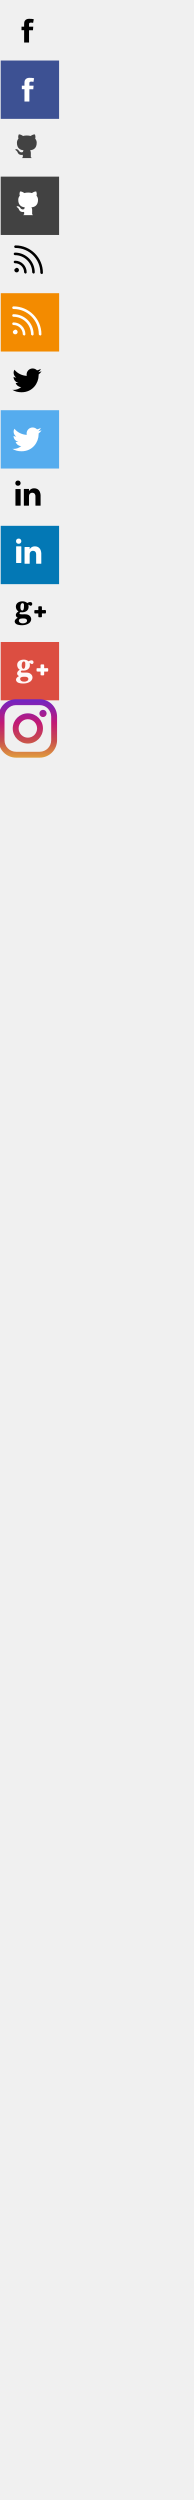
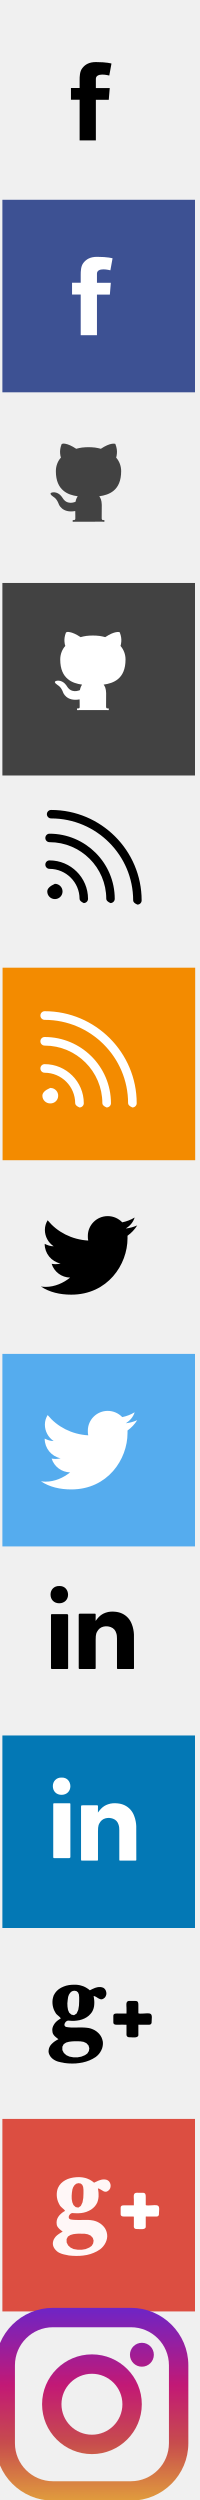
- <svg xmlns="http://www.w3.org/2000/svg" xmlns:xlink="http://www.w3.org/1999/xlink" enable-background="new 0 0 1400 980" version="1.1" viewBox="0 0 99.156 1283.9">
+ <svg xmlns="http://www.w3.org/2000/svg" xmlns:xlink="http://www.w3.org/1999/xlink" enable-background="new 0 0 1400 980" version="1.1" viewBox="0 0 31 389">
  <defs>
    <path id="ba" d="M21.18 316.97v-1.02-.52c0-.1.06-.06.17-.06h1.34c.13 0 .28.02.4-.06.18-.12.16-.31.16-.49 0-.29.13-.95-.16-1.13-.26-.17-.82-.06-1.11-.06-.14 0-.8.07-.8-.07v-1.22c0-.34 0-.67-.45-.67h-.64c-.16 0-.37-.03-.53.03-.35.14-.23.74-.23 1.01 0 .08.02.92 0 .92h-1.18c-.33 0-.87-.09-.87.36v1.03c0 .45.61.35.91.35.1 0 1.14-.01 1.14.01v1.28c0 .13-.02.32.04.45.1.23.35.22.56.22.33 0 1.25.16 1.25-.36" />
    <path id="ab" d="M0 360.05v-30h30v30H0z" />
    <path id="az" d="M22.33 346.85v-1.02-.51c0-.1.06-.06.17-.06h1.33c.13 0 .29.02.41-.06.18-.12.15-.31.15-.49 0-.29.14-.95-.15-1.13-.27-.17-.83-.06-1.12-.06-.13 0-.79.07-.79-.07v-1.22c0-.33 0-.67-.46-.67h-.64c-.15 0-.37-.02-.52.04-.35.13-.23.73-.23 1.01 0 .07.01.91 0 .91h-1.19c-.33 0-.87-.09-.87.36v1.03c0 .44.62.35.92.35.09 0 1.14-.01 1.14.01v1.27c0 .13-.03.33.03.46.1.23.35.21.57.21.32 0 1.25.16 1.25-.36" />
    <path id="ay" d="M19.59 252c.25.28.44.61.57.96.11.28.19.55.24.84.04.25.09.5.09.76 0 1.75 0 3.51.01 5.26 0 .09-.03.12-.11.12-.81 0-1.61-.01-2.41 0-.12 0-.13-.05-.13-.14v-4.6c0-.29-.02-.58-.11-.84-.13-.45-.41-.78-.87-.95-.38-.14-.77-.16-1.17-.06-.43.11-.74.39-.95.78-.13.22-.17.44-.2.69-.01.19-.02.37-.02.56v4.41c0 .12-.04.15-.15.15-.78-.01-1.56-.01-2.34 0-.14 0-.15-.05-.15-.17v-8.13c0-.32 0-.32.32-.32h2.19c.1 0 .13.03.13.13-.01.32-.01.64-.01 1 .18-.22.3-.42.48-.59.32-.33.68-.56 1.11-.7.48-.17.98-.19 1.46-.14.79.07 1.48.38 2.02.98z" />
    <path id="ax" d="M10.24 251.54c-.01 2.75-.01 5.5 0 8.24 0 .12-.03.17-.16.16H7.71c-.11 0-.14-.03-.14-.14v-4.13-4.13c0-.11.03-.15.15-.15h2.37c.1.03.15.08.15.15z" />
    <path id="aw" d="M8.87 247.01c.85-.03 1.35.61 1.36 1.35 0 .76-.55 1.34-1.38 1.34-.8 0-1.35-.56-1.35-1.35-.01-.75.54-1.37 1.37-1.34z" />
    <path id="aa" d="M0 300.3v-30h30v30H0z" />
    <path id="av" d="M20.52 282.82c.11.28.19.55.24.84.04.25.09.5.09.76 0 1.75 0 3.51.01 5.26 0 .09-.03.12-.11.12-.81 0-1.61-.01-2.41 0-.12 0-.13-.05-.13-.14v-4.6c0-.29-.02-.58-.11-.84-.13-.45-.41-.78-.87-.95-.38-.14-.77-.16-1.17-.06-.43.11-.74.39-.95.78-.13.22-.17.44-.2.69-.01.19-.02.37-.02.56v4.41c0 .12-.04.15-.15.15-.78-.01-1.56-.01-2.34 0-.14 0-.15-.05-.15-.17v-8.13c0-.32 0-.32.32-.32h2.19c.1 0 .13.03.13.13-.01.32-.01.64-.01 1 .18-.22.3-.42.48-.59.32-.33.68-.56 1.11-.7.48-.17.98-.19 1.46-.14.79.07 1.48.38 2.02.98.25.28.44.61.57.96z" />
    <path id="au" d="M10.59 281.02c0-.12-.03-.17-.16-.16H8.06c-.11 0-.14.03-.14.14v8.26c0 .11.03.15.15.15h2.37c.1-.03.15-.08.15-.15-.01-2.75-.01-5.5 0-8.24z" />
    <path id="at" d="M10.59 278.21c0 .76-.55 1.34-1.38 1.34-.8 0-1.35-.56-1.35-1.35-.01-.75.54-1.37 1.37-1.34.85-.03 1.35.61 1.36 1.35z" />
    <path id="as" d="M0 210.84h30v30H0v-30z" />
    <path id="ar" d="M7.67 227.15c.19.03.37.06.56.06.27 0 .56-.03.84-.1a3.113 3.113 0 0 1-2.48-3.04v-.03c.43.22.89.38 1.4.38a3.071 3.071 0 0 1-1.37-2.55c0-.57.16-1.05.43-1.5 1.5 1.84 3.76 3.01 6.32 3.16-.06-.21-.06-.48-.06-.73 0-1.68 1.37-3.08 3.1-3.08.88 0 1.68.37 2.26.97.68-.14 1.34-.39 1.93-.75-.22.72-.73 1.31-1.37 1.71.64-.07 1.21-.24 1.77-.48-.39.63-.91 1.18-1.51 1.61v.4c0 4.08-3.08 8.78-8.76 8.78-1.75 0-3.39-.37-4.73-1.27.24.03.49.06.72.06 1.46 0 2.81-.62 3.83-1.45a3.068 3.068 0 0 1-2.88-2.15z" />
    <path id="aq" d="M10.55 198.95a3.068 3.068 0 0 1-2.88-2.15c.19.03.37.06.56.06.27 0 .56-.03.84-.1a3.113 3.113 0 0 1-2.48-3.04v-.03c.43.22.89.38 1.4.38a3.071 3.071 0 0 1-1.37-2.55c0-.57.16-1.05.43-1.5 1.5 1.84 3.76 3.01 6.32 3.16-.06-.21-.06-.48-.06-.73 0-1.68 1.37-3.08 3.1-3.08.88 0 1.68.37 2.26.97.68-.14 1.34-.39 1.93-.75-.22.72-.73 1.31-1.37 1.71.64-.07 1.21-.24 1.77-.48-.39.63-.91 1.18-1.51 1.61v.4c0 4.08-3.08 8.78-8.76 8.78-1.75 0-3.39-.37-4.73-1.27.24.03.49.06.72.06 1.46 0 2.81-.62 3.83-1.45z" />
    <path id="ap" d="M7.59 126.08c7.78 0 14.1 6.33 14.1 14.1 0 .36-.3.65-.66.65-.45-.19-.66-.41-.66-.65 0-7.04-5.73-12.78-12.78-12.78-.36 0-.66-.3-.66-.66 0-.36.3-.66.66-.66z" />
    <path id="ao" d="M7.34 129.78c5.6 0 10.16 4.56 10.16 10.15 0 .36-.3.66-.67.66-.44-.2-.65-.42-.65-.66 0-4.87-3.97-8.83-8.84-8.83-.36 0-.65-.29-.65-.65 0-.37.29-.67.65-.67z" />
    <path id="an" d="M7.34 133.94c3.31 0 6 2.69 6 5.99 0 .36-.3.66-.67.66-.43-.2-.65-.42-.65-.66 0-2.57-2.1-4.67-4.68-4.67-.36 0-.65-.3-.65-.66 0-.37.29-.66.65-.66z" />
    <path id="am" d="M8.18 137.59c-.79.35-1.19.75-1.19 1.19 0 .66.53 1.19 1.19 1.19.66 0 1.19-.53 1.19-1.19 0-.65-.53-1.19-1.19-1.19z" />
    <path id="al" d="M.03 180.66v-30h30v30h-30z" />
    <path id="ak" d="M20.92 171.78c0 .36-.3.66-.67.66-.45-.19-.67-.42-.67-.66 0-7.16-5.83-12.99-12.99-12.99a.67.67 0 0 1-.67-.67c0-.38.3-.68.67-.68 7.9 0 14.33 6.44 14.33 14.34z" />
    <path id="aj" d="M16.91 171.78c0 .36-.3.66-.68.66-.45-.19-.66-.42-.66-.66 0-4.95-4.03-8.98-8.98-8.98-.38 0-.67-.3-.67-.67 0-.37.29-.67.67-.67 5.69 0 10.32 4.63 10.32 10.32z" />
    <path id="ai" d="M12.68 171.78c0 .36-.3.66-.67.66-.45-.19-.67-.42-.67-.66a4.767 4.767 0 0 0-4.75-4.75c-.38 0-.67-.3-.67-.67 0-.37.29-.67.67-.67 3.35 0 6.09 2.73 6.09 6.09z" />
    <path id="ah" d="M6.23 170.61c0 .66.54 1.2 1.21 1.2.67.03 1.23-.49 1.25-1.16.03-.66-.49-1.22-1.15-1.25h-.1c-.81.35-1.21.76-1.21 1.21z" />
    <path id="ag" d="M11.29 80.86a.21.21 0 0 0 .07-.13v-.06-.45c0-.2 0-.44-.01-.72-2.09.38-2.59-1.09-2.6-1.16-.33-.84-.8-1.05-.8-1.05l-.01-.01c-1.06-.72.12-.7.12-.7h.01c.83.05 1.26.81 1.29.86.26.43.56.64.87.72.44.14.9 0 1.16-.1.04-.22.1-.41.18-.58.05-.1.1-.19.16-.28-.79-.11-1.6-.34-2.22-.87-.7-.58-1.18-1.52-1.18-3.05 0-.43.08-.82.22-1.18.13-.34.32-.66.57-.93-.05-.13-.12-.37-.13-.67-.03-.37.01-.85.23-1.41l.01-.01s.09-.08.23-.09c.08 0 .22 0 .4.04.35.07.89.27 1.64.77.29-.09.6-.14.9-.19a8.723 8.723 0 0 1 2.03 0c.3.05.61.1.91.19 1.49-1 2.18-.78 2.19-.78 0 0 .02 0 .06.02.01.03.02.04.02.05.22.56.26 1.04.23 1.41-.01.3-.08.54-.12.67.51.59.78 1.34.78 2.11 0 1.53-.47 2.47-1.18 3.06-.63.52-1.43.75-2.23.86.09.12.18.27.25.45.08.25.14.54.14.88 0 .63 0 1.28-.01 1.71v.43c0 .01 0 .04.01.06.01.05.03.1.06.14.03.01.05.03.09.04h.25c.01.15.01.24.02.25-.06.02-.12.02-.17.02-.04 0-.09 0-.14-.02-.43 0-3.92.01-4.36.01-.04.01-.08.01-.13.01s-.1 0-.16-.02c0-.01.01-.1.02-.25h.24c.04-.02.07-.04.09-.05z" />
    <path id="af" d="M0 120.71v-30h30v30H0z" />
    <path id="ae" d="M12.04 110.08v-.06-.45c0-.2 0-.44-.01-.72-2.09.38-2.59-1.09-2.6-1.16-.33-.84-.8-1.05-.8-1.05l-.01-.01c-1.06-.72.12-.7.12-.7h.01c.83.05 1.27.81 1.29.86.26.43.56.64.87.72.44.14.9 0 1.16-.1.04-.22.1-.41.18-.58.05-.1.11-.19.16-.28-.79-.11-1.6-.34-2.22-.87-.7-.58-1.18-1.52-1.18-3.05 0-.43.08-.82.22-1.18.13-.34.32-.66.57-.93-.05-.13-.12-.37-.13-.67-.03-.37.01-.85.23-1.41l.01-.01s.09-.08.23-.09c.08 0 .22 0 .4.04.35.07.89.27 1.64.77.29-.09.6-.14.9-.19a8.723 8.723 0 0 1 2.03 0 7 7 0 0 1 .91.19c1.5-1 2.18-.78 2.19-.78 0 0 .02 0 .06.02.01.03.02.04.02.05.22.56.26 1.04.23 1.41-.01.3-.08.54-.12.67.51.59.78 1.34.78 2.11 0 1.53-.47 2.47-1.18 3.06-.63.52-1.43.75-2.23.86.09.12.18.27.25.45.08.25.14.54.14.88 0 .63 0 1.28-.01 1.71v.43c0 .01 0 .04.01.06.01.05.03.1.07.14.02.01.05.03.08.04h.25c.01.15.01.24.02.25-.06.02-.11.02-.16.02s-.1 0-.14-.02c-.44 0-3.93.01-4.37.01-.04.01-.08.01-.13.01s-.1 0-.16-.02c0-.01.01-.1.02-.25h.24c.04-.01.06-.03.09-.05a.21.21 0 0 0 .07-.13z" />
    <path id="ad" d="M0 61V31h30v30H0z" />
    <path id="bf" d="M12.2 52.1v-6.34h-1.35v-1.83h1.35V42.7c0-.54.01-1.37.44-1.89.44-.55 1.05-.92 2.1-.92 1.71 0 2.42.23 2.42.23-.03.19-.31 1.68-.34 1.87 0 0-.56-.15-1.09-.15s-1 .18-1 .67v1.43h2.16l-.15 1.83h-2.01v6.33" />
    <path id="be" d="M12.03 21.75v-6.34h-1.35v-1.83h1.35v-1.23c0-.54.01-1.37.44-1.89.44-.55 1.05-.92 2.1-.92 1.71 0 2.42.23 2.42.23-.03.19-.31 1.68-.34 1.87 0 0-.56-.15-1.09-.15s-1 .18-1 .67v1.43h2.16l-.15 1.83h-2.01v6.33" />
    <path id="bd" d="M11.78 309.17l.29.05.28.08.28.09.26.12.26.15.24.16.23.19.2-.1.2-.1.21-.09.21-.09.21-.06.22-.05.22-.02h.22l.23.05.23.09.18.16.13.19.08.23.04.23-.02.24-.08.23-.12.2-.19.16-.19.1-.18.04-.18-.03-.17-.07-.17-.09-.17-.11-.17-.1-.17-.08-.18-.05.05.32.04.32.02.32-.01.33-.03.32-.07.31-.11.3-.15.29-.2.26-.29.3-.32.24-.36.2-.37.15-.39.11-.41.07-.41.04h-.41l-.4-.03-.18-.01-.16.06-.15.1-.12.15-.08.16-.04.17.03.15.1.13.17.08.39.05.39.03h.78l.39-.01h.4l.39.01.39.03.38.05.31.08.31.12.29.14.27.18.25.21.22.23.19.26.15.28.11.31.08.34.01.34-.04.33-.08.33-.13.31-.17.3-.2.28-.24.25-.26.22-.48.29-.5.24-.53.19-.54.14-.55.09-.56.06-.57.01-.56-.02-.55-.06-.2-.04-.19-.04-.19-.03-.19-.05-.19-.04-.19-.06-.18-.07-.18-.09-.17-.1-.17-.12-.15-.13-.14-.15-.12-.16-.1-.18-.08-.18-.05-.19-.02-.2.02-.2.05-.26.1-.24.13-.22.17-.2.19-.18.2-.17.22-.15.23-.14.23-.12-.09-.07-.11-.09-.13-.1-.14-.12-.14-.13-.12-.15-.1-.15-.07-.17-.03-.18-.03-.3.03-.28.09-.27.13-.25.16-.24.2-.22.22-.19.24-.17.25-.15-.04-.08-.07-.09-.1-.1-.11-.1-.12-.1-.12-.11-.12-.11-.09-.12-.07-.12-.15-.27-.12-.28-.09-.3-.06-.3-.03-.31v-.3l.03-.31.07-.3.09-.29.22-.38.26-.32.32-.28.35-.22.39-.18.4-.14.42-.09.43-.05.42-.01h.29l.29.03zm-.76 8.79l-.27.02-.38.05-.44.12-.38.25-.21.4v.52l.23.45.39.35.48.22.61.11.62.01.62-.11.57-.23.37-.26.24-.38.07-.43-.12-.44-.34-.37-.44-.2-.51-.08-.5-.01h-.39l-.22.01zm-.46-7.57l-.2.31-.12.34-.07.5-.05.51.02.51.08.5.18.43.35.31.41.09.4-.26.26-.57.11-.68.03-.69v-.58l-.04-.45-.14-.33-.25-.2-.35-.06-.35.09-.27.23z" />
    <path id="bc" d="M12.45 339.16l.28.05.29.07.27.1.27.12.25.14.25.17.22.18.2-.1.21-.09.2-.1.21-.08.22-.07.22-.05.22-.02.22.01.23.04.22.1.18.15.13.2.09.22.03.24-.02.24-.07.22-.13.2-.18.16-.19.11-.19.03-.17-.02-.18-.07-.16-.1-.17-.1-.17-.1-.17-.09-.18-.04.05.31.04.32.01.33v.33l-.04.32-.07.31-.1.3-.16.28-.19.27-.29.29-.33.25-.35.19-.38.16-.39.11-.4.07-.41.03h-.41l-.41-.02-.17-.01-.17.05-.15.11-.12.14-.08.17-.03.16.03.16.09.12.18.09.39.05.39.02.39.01h.39l.39-.01h.78l.39.03.39.06.31.08.3.11.29.15.28.18.24.2.23.24.19.25.15.29.11.3.07.34.02.34-.04.34-.09.33-.13.31-.17.3-.2.27-.23.25-.26.22-.48.3-.51.24-.52.19-.54.14-.56.09-.56.05-.56.01-.56-.02-.56-.05-.19-.04-.19-.04-.19-.04-.19-.04-.19-.05-.19-.06-.18-.07-.18-.08-.18-.1-.16-.12-.15-.14-.14-.15-.12-.16-.1-.17-.08-.18-.05-.19-.02-.2.01-.2.06-.26.09-.24.14-.22.16-.21.19-.18.21-.16.22-.15.22-.14.23-.12-.08-.07-.11-.09-.13-.1-.14-.12-.14-.14-.12-.14-.11-.16-.07-.17-.03-.17-.02-.3.03-.28.08-.27.13-.26.17-.24.2-.21.22-.2.24-.17.24-.14-.04-.09-.07-.09-.09-.09-.12-.1-.12-.11-.12-.11-.11-.11-.1-.12-.07-.12-.14-.27-.12-.28-.09-.29-.06-.3-.03-.31v-.31l.03-.3.06-.3.1-.29.21-.38.27-.33.31-.27.36-.23.38-.18.41-.13.42-.09.42-.05.42-.02.29.01.3.03zm-.76 8.78l-.27.02-.38.05-.44.13-.39.24-.21.4.01.52.23.46.39.35.47.22.61.1.63.01.61-.1.58-.24.37-.26.23-.37.08-.44-.12-.43-.34-.37-.45-.2-.5-.09h-.5l-.2-.01h-.2l-.21.01zm-.46-7.56l-.2.31-.12.33-.08.5-.04.51.01.51.09.5.18.43.34.32.42.08.39-.26.26-.56.12-.68.03-.69v-.59l-.05-.44-.14-.33-.24-.2-.35-.06-.35.09-.27.23z" />
  </defs>
-   <rect width="99.156" height="1283.9" fill-opacity="0" pointer-events="none" />
+   <rect width="31" height="389" fill-opacity="0" pointer-events="none" />
  <g transform="matrix(.999 0 0 .99855 .37109 .13154)">
    <use xlink:href="#ba" />
    <use fill="#dc4e41" xlink:href="#ab" />
    <use fill-opacity="0" stroke="#000" stroke-opacity="0" xlink:href="#ab" />
    <use fill="#fff" xlink:href="#az" />
    <use xlink:href="#ay" />
    <use xlink:href="#ax" />
    <use xlink:href="#aw" />
    <use fill="#0378b5" xlink:href="#aa" />
    <use fill-opacity="0" stroke="#000" stroke-opacity="0" xlink:href="#aa" />
    <use fill="#fff" xlink:href="#av" />
    <use fill="#fff" xlink:href="#au" />
    <use fill="#fff" xlink:href="#at" />
    <use fill="#55acee" xlink:href="#as" />
    <use fill="#fff" xlink:href="#ar" />
    <use xlink:href="#aq" />
    <use xlink:href="#ap" />
    <use xlink:href="#ao" />
    <use xlink:href="#an" />
    <use xlink:href="#am" />
    <use fill="#f38b00" xlink:href="#al" />
    <use fill="#fff" xlink:href="#ak" />
    <use fill="#fff" xlink:href="#aj" />
    <use fill="#fff" xlink:href="#ai" />
    <use fill="#fff" xlink:href="#ah" />
    <use fill="#424242" xlink:href="#ag" />
    <use fill="#424242" xlink:href="#af" />
    <use fill="#fff" xlink:href="#ae" />
    <use fill="#3d5193" xlink:href="#ad" />
    <use fill="#fff" xlink:href="#bf" />
    <use xlink:href="#be" />
    <use xlink:href="#bd" />
    <use fill="#fff7f7" xlink:href="#bc" />
  </g>
  <g transform="matrix(.054443 0 0 .054443 -.69444 359.1)">
    <linearGradient id="ac" x1="275.52" x2="275.52" y1="4.57" y2="549.72" gradientTransform="matrix(1 0 0 -1 0 554)" gradientUnits="userSpaceOnUse">
      <stop stop-color="#E09B3D" offset="0" />
      <stop stop-color="#C74C4D" offset=".3" />
      <stop stop-color="#C21975" offset=".6" />
      <stop stop-color="#7024C4" offset="1" />
    </linearGradient>
    <path d="m386.88 0h-222.72c-90.516 0-164.16 73.64-164.16 164.16v222.72c0 90.516 73.64 164.16 164.16 164.16h222.72c90.516 0 164.16-73.64 164.16-164.16v-222.72c-1e-3 -90.516-73.641-164.16-164.16-164.16zm108.72 386.88c0 60.045-48.677 108.72-108.72 108.72h-222.72c-60.045 0-108.72-48.677-108.72-108.72v-222.72c0-60.046 48.677-108.72 108.72-108.72h222.72c60.045 0 108.72 48.676 108.72 108.72v222.72z" fill="url(#ac)" />
    <path d="m275.52 133c-78.584 0-142.52 63.933-142.52 142.52s63.933 142.52 142.52 142.52 142.52-63.933 142.52-142.52-63.933-142.52-142.52-142.52zm0 229.6c-48.095 0-87.083-38.988-87.083-87.083s38.989-87.083 87.083-87.083c48.095 0 87.083 38.988 87.083 87.083 0 48.094-38.989 87.083-87.083 87.083z" fill="url(#ac)" />
    <linearGradient id="bb" x1="418.31" x2="418.31" y1="4.57" y2="549.72" gradientTransform="matrix(1 0 0 -1 0 554)" gradientUnits="userSpaceOnUse">
      <stop stop-color="#E09B3D" offset="0" />
      <stop stop-color="#C74C4D" offset=".3" />
      <stop stop-color="#C21975" offset=".6" />
      <stop stop-color="#7024C4" offset="1" />
    </linearGradient>
    <path d="m452.46 134.07a34.15 34.15 0 0 1-34.15 34.15 34.15 34.15 0 0 1-34.15-34.15 34.15 34.15 0 0 1 34.15-34.15 34.15 34.15 0 0 1 34.15 34.15z" fill="url(#bb)" />
  </g>
</svg>
